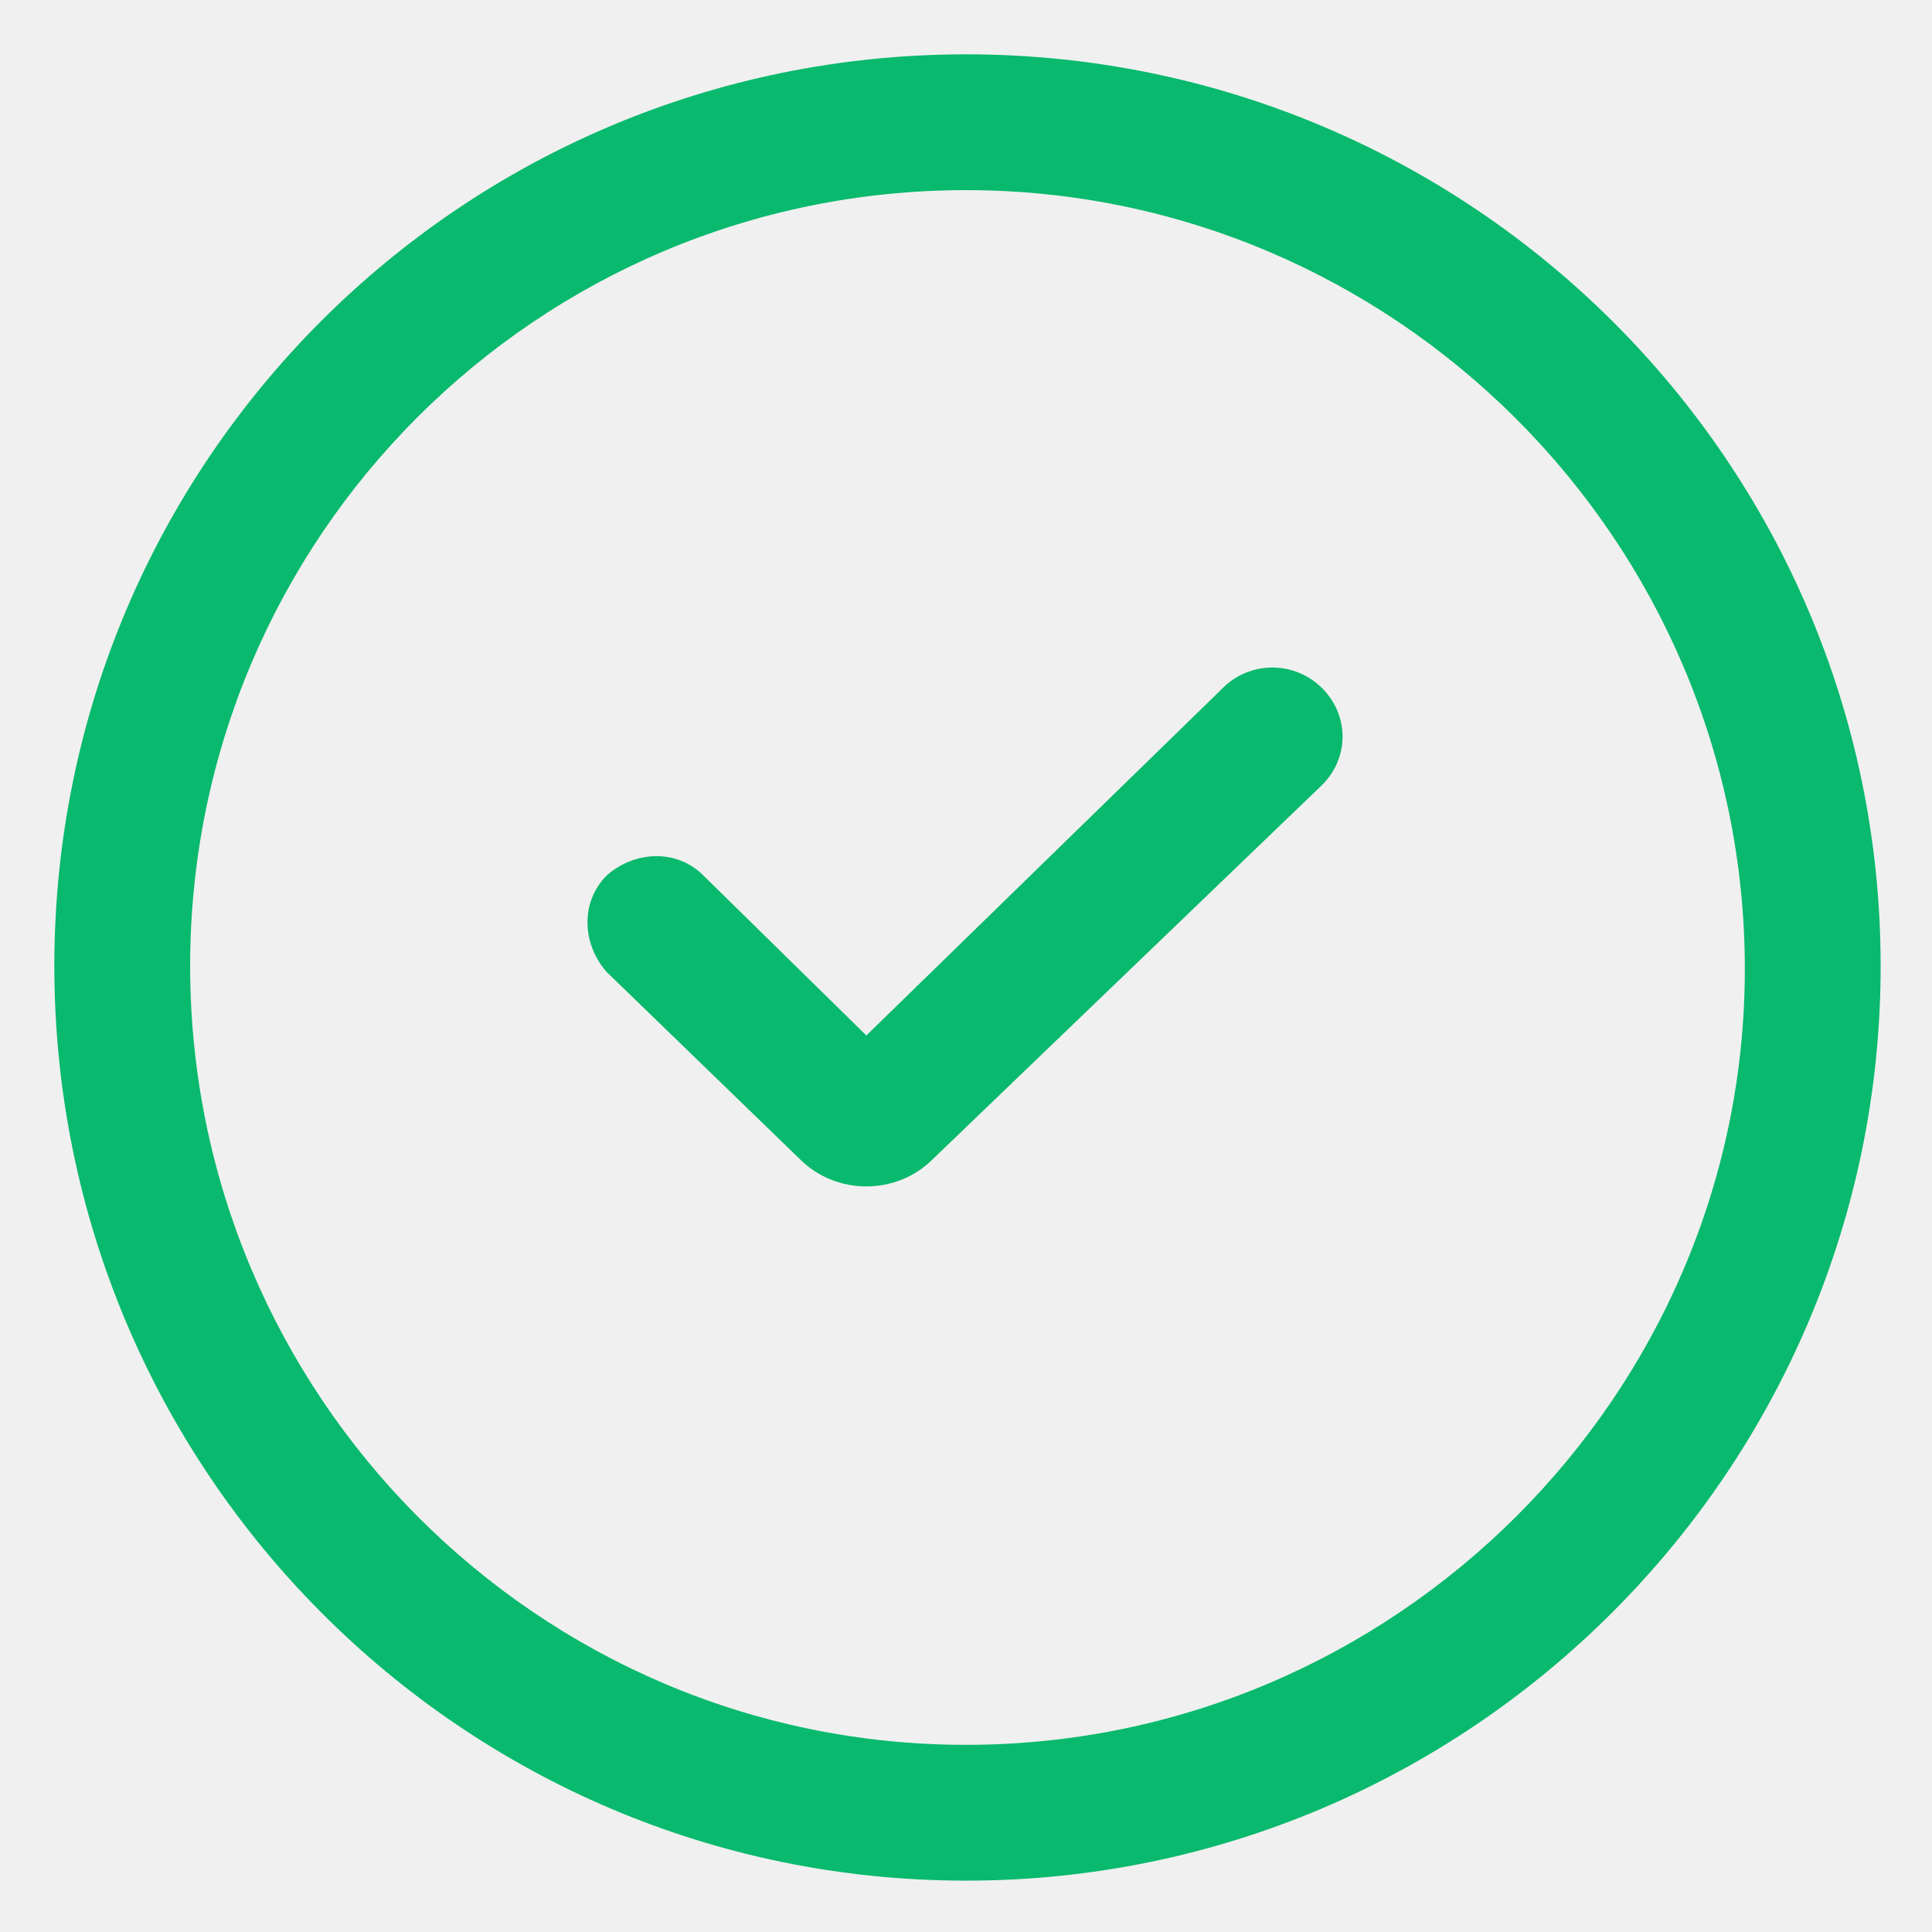
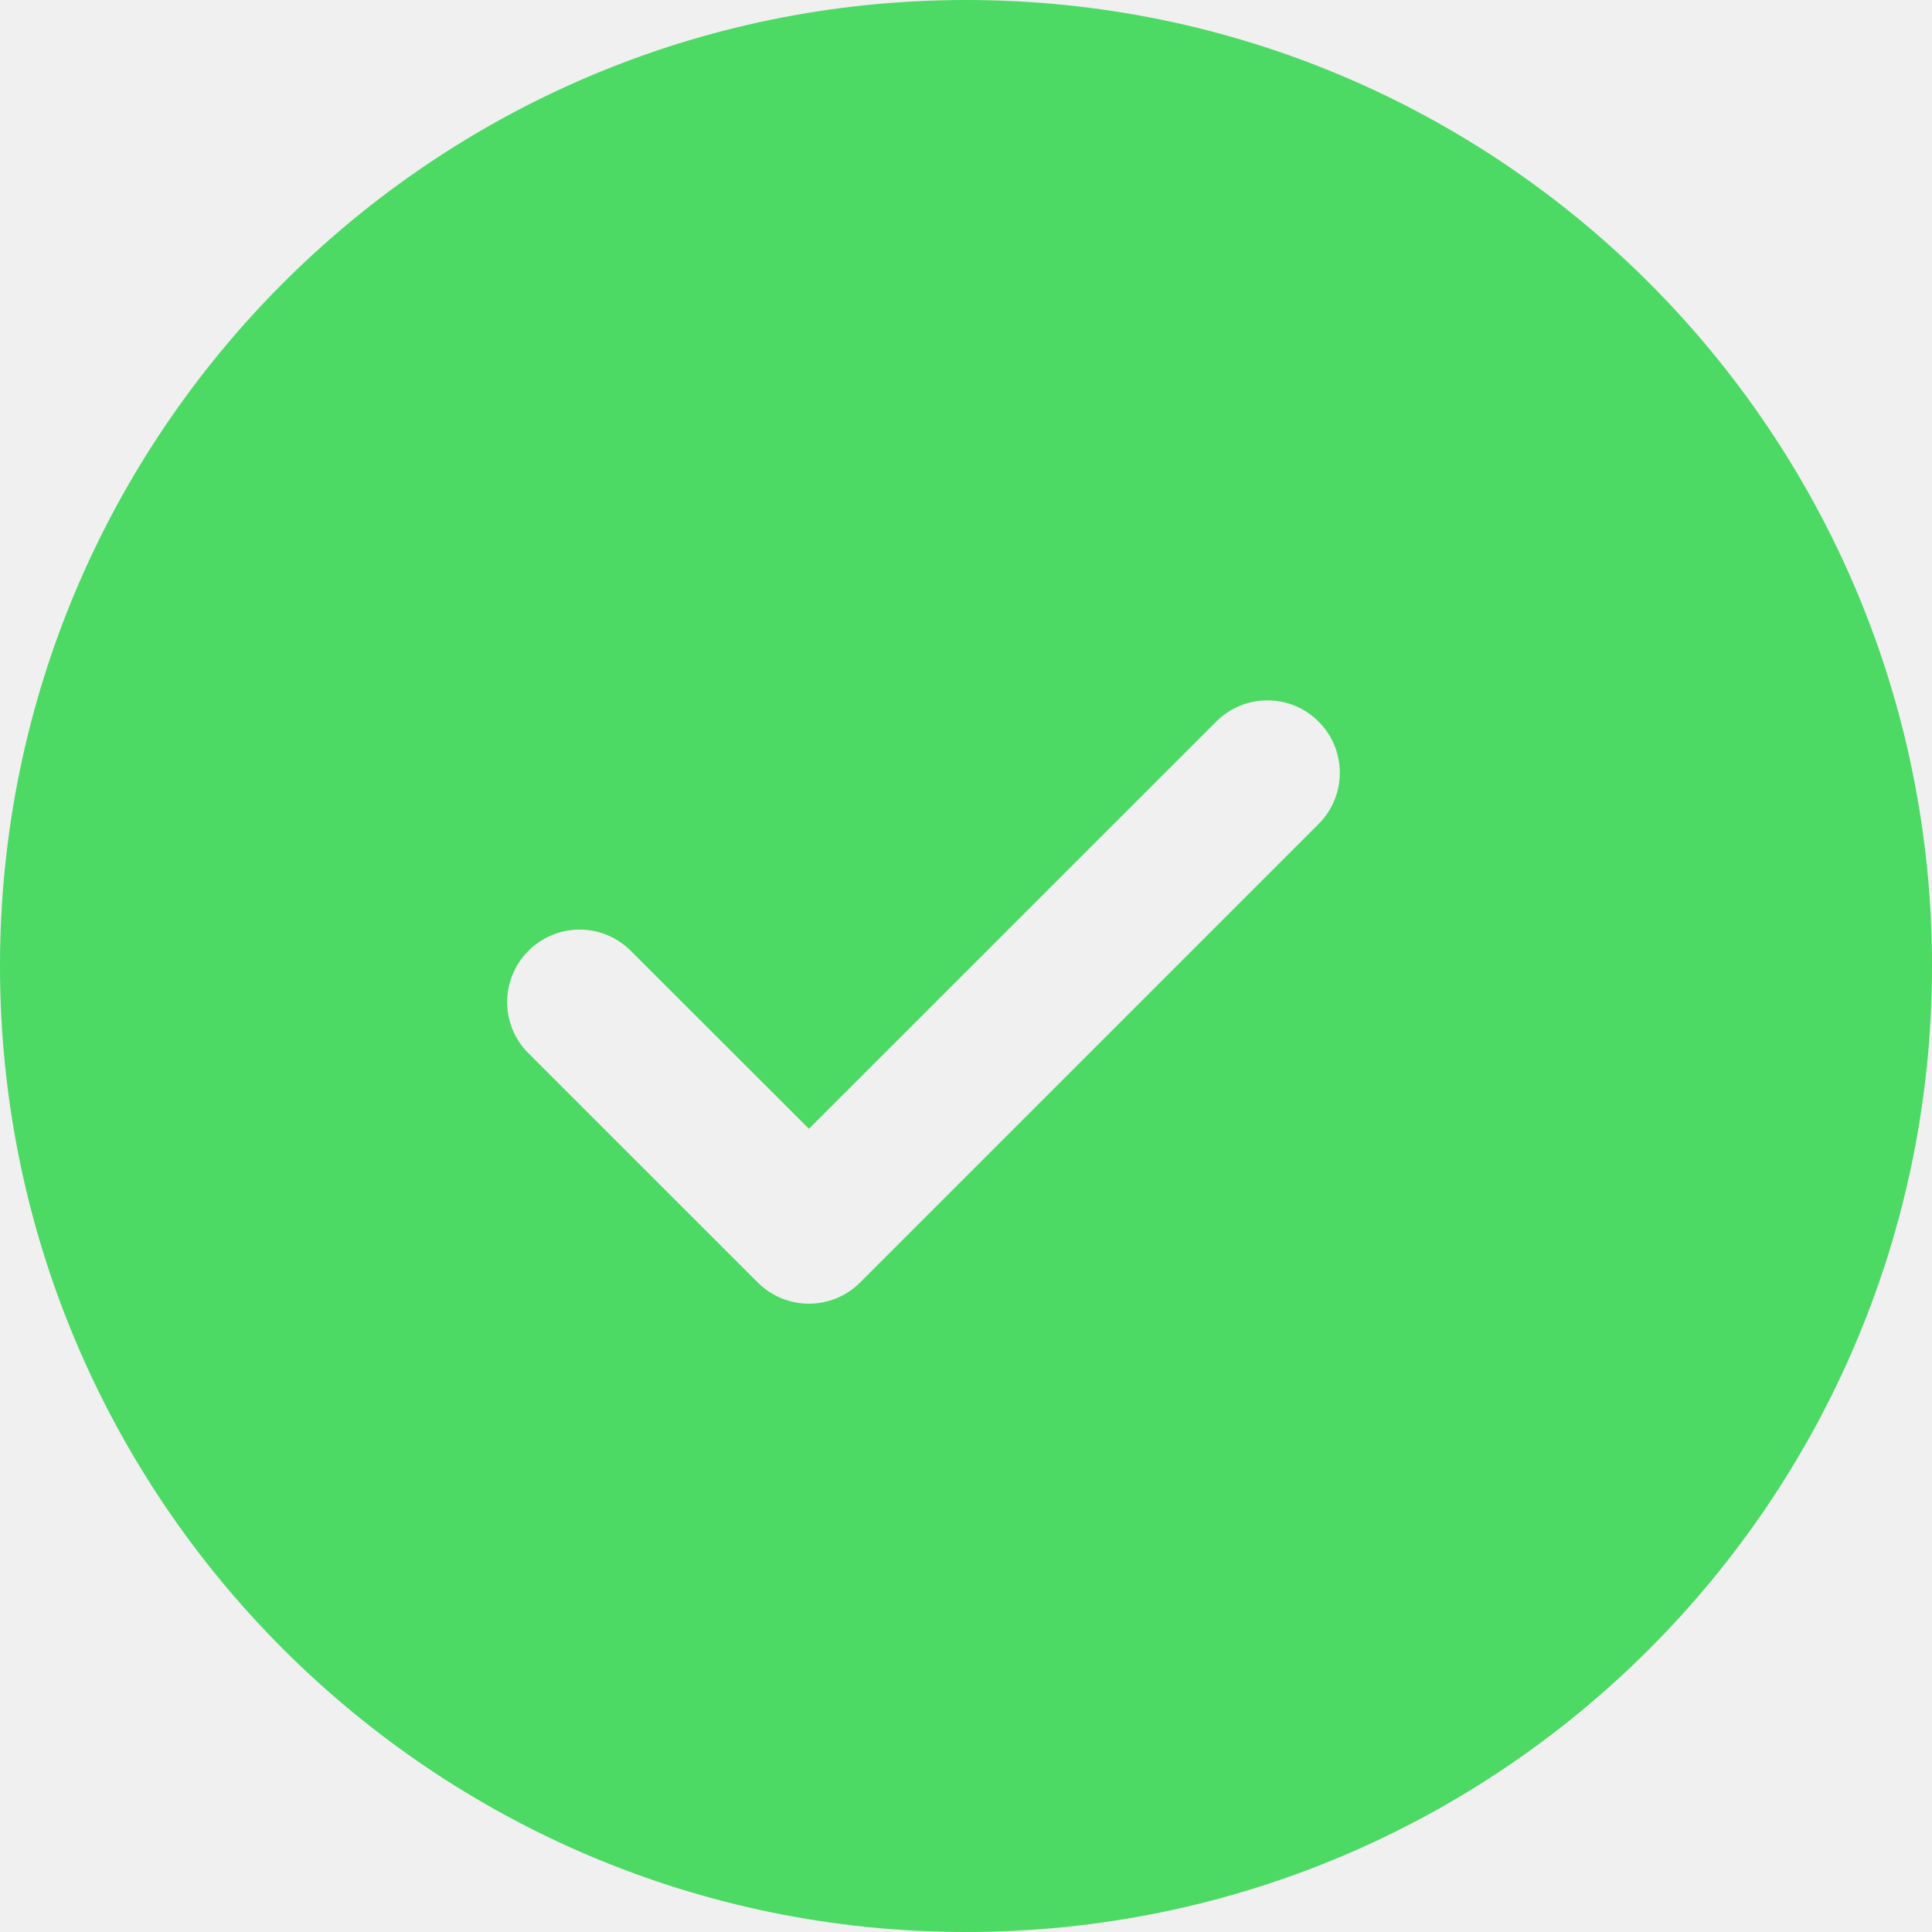
- <svg xmlns="http://www.w3.org/2000/svg" width="24" height="24" viewBox="0 0 24 24" fill="none">
-   <g clip-path="url(#clip0_2435_7524)">
-     <path d="M12 0.675C5.737 0.675 0.675 5.737 0.675 12C0.675 18.262 5.737 23.362 12 23.362C18.262 23.362 23.362 18.262 23.362 12C23.362 5.737 18.262 0.675 12 0.675ZM12 21.675C6.675 21.675 2.362 17.325 2.362 12C2.362 6.675 6.675 2.362 12 2.362C17.325 2.362 21.675 6.712 21.675 12.037C21.675 17.325 17.325 21.675 12 21.675Z" fill="#09B96D" />
-     <path d="M15.225 8.513L10.762 12.863L8.737 10.875C8.4 10.537 7.875 10.575 7.537 10.875C7.2 11.213 7.237 11.738 7.537 12.075L9.937 14.4C10.162 14.625 10.462 14.738 10.762 14.738C11.062 14.738 11.362 14.625 11.587 14.4L16.425 9.75C16.762 9.413 16.762 8.888 16.425 8.55C16.087 8.213 15.562 8.213 15.225 8.513Z" fill="#09B96D" />
-   </g>
-   <defs>
-     <clipPath id="clip0_2435_7524">
-       <rect width="24" height="24" fill="white" />
-     </clipPath>
-   </defs>
+ <svg xmlns="http://www.w3.org/2000/svg" width="20" height="20" viewBox="0 0 20 20" fill="none">
+   <path fill-rule="evenodd" clip-rule="evenodd" d="M0 10C0 4.481 4.48 0 10 0C15.53 0 20 4.481 20 10C20 15.521 15.53 20 10 20C4.48 20 0 15.521 0 10ZM13.65 8.53C13.943 8.237 13.943 7.763 13.65 7.47C13.358 7.177 12.883 7.177 12.59 7.47L8.374 11.685L6.53 9.843C6.237 9.55 5.763 9.55 5.47 9.843C5.177 10.136 5.177 10.611 5.47 10.903L7.844 13.276C8.137 13.569 8.612 13.569 8.904 13.276L13.65 8.53Z" fill="#4CD964" />
</svg>
